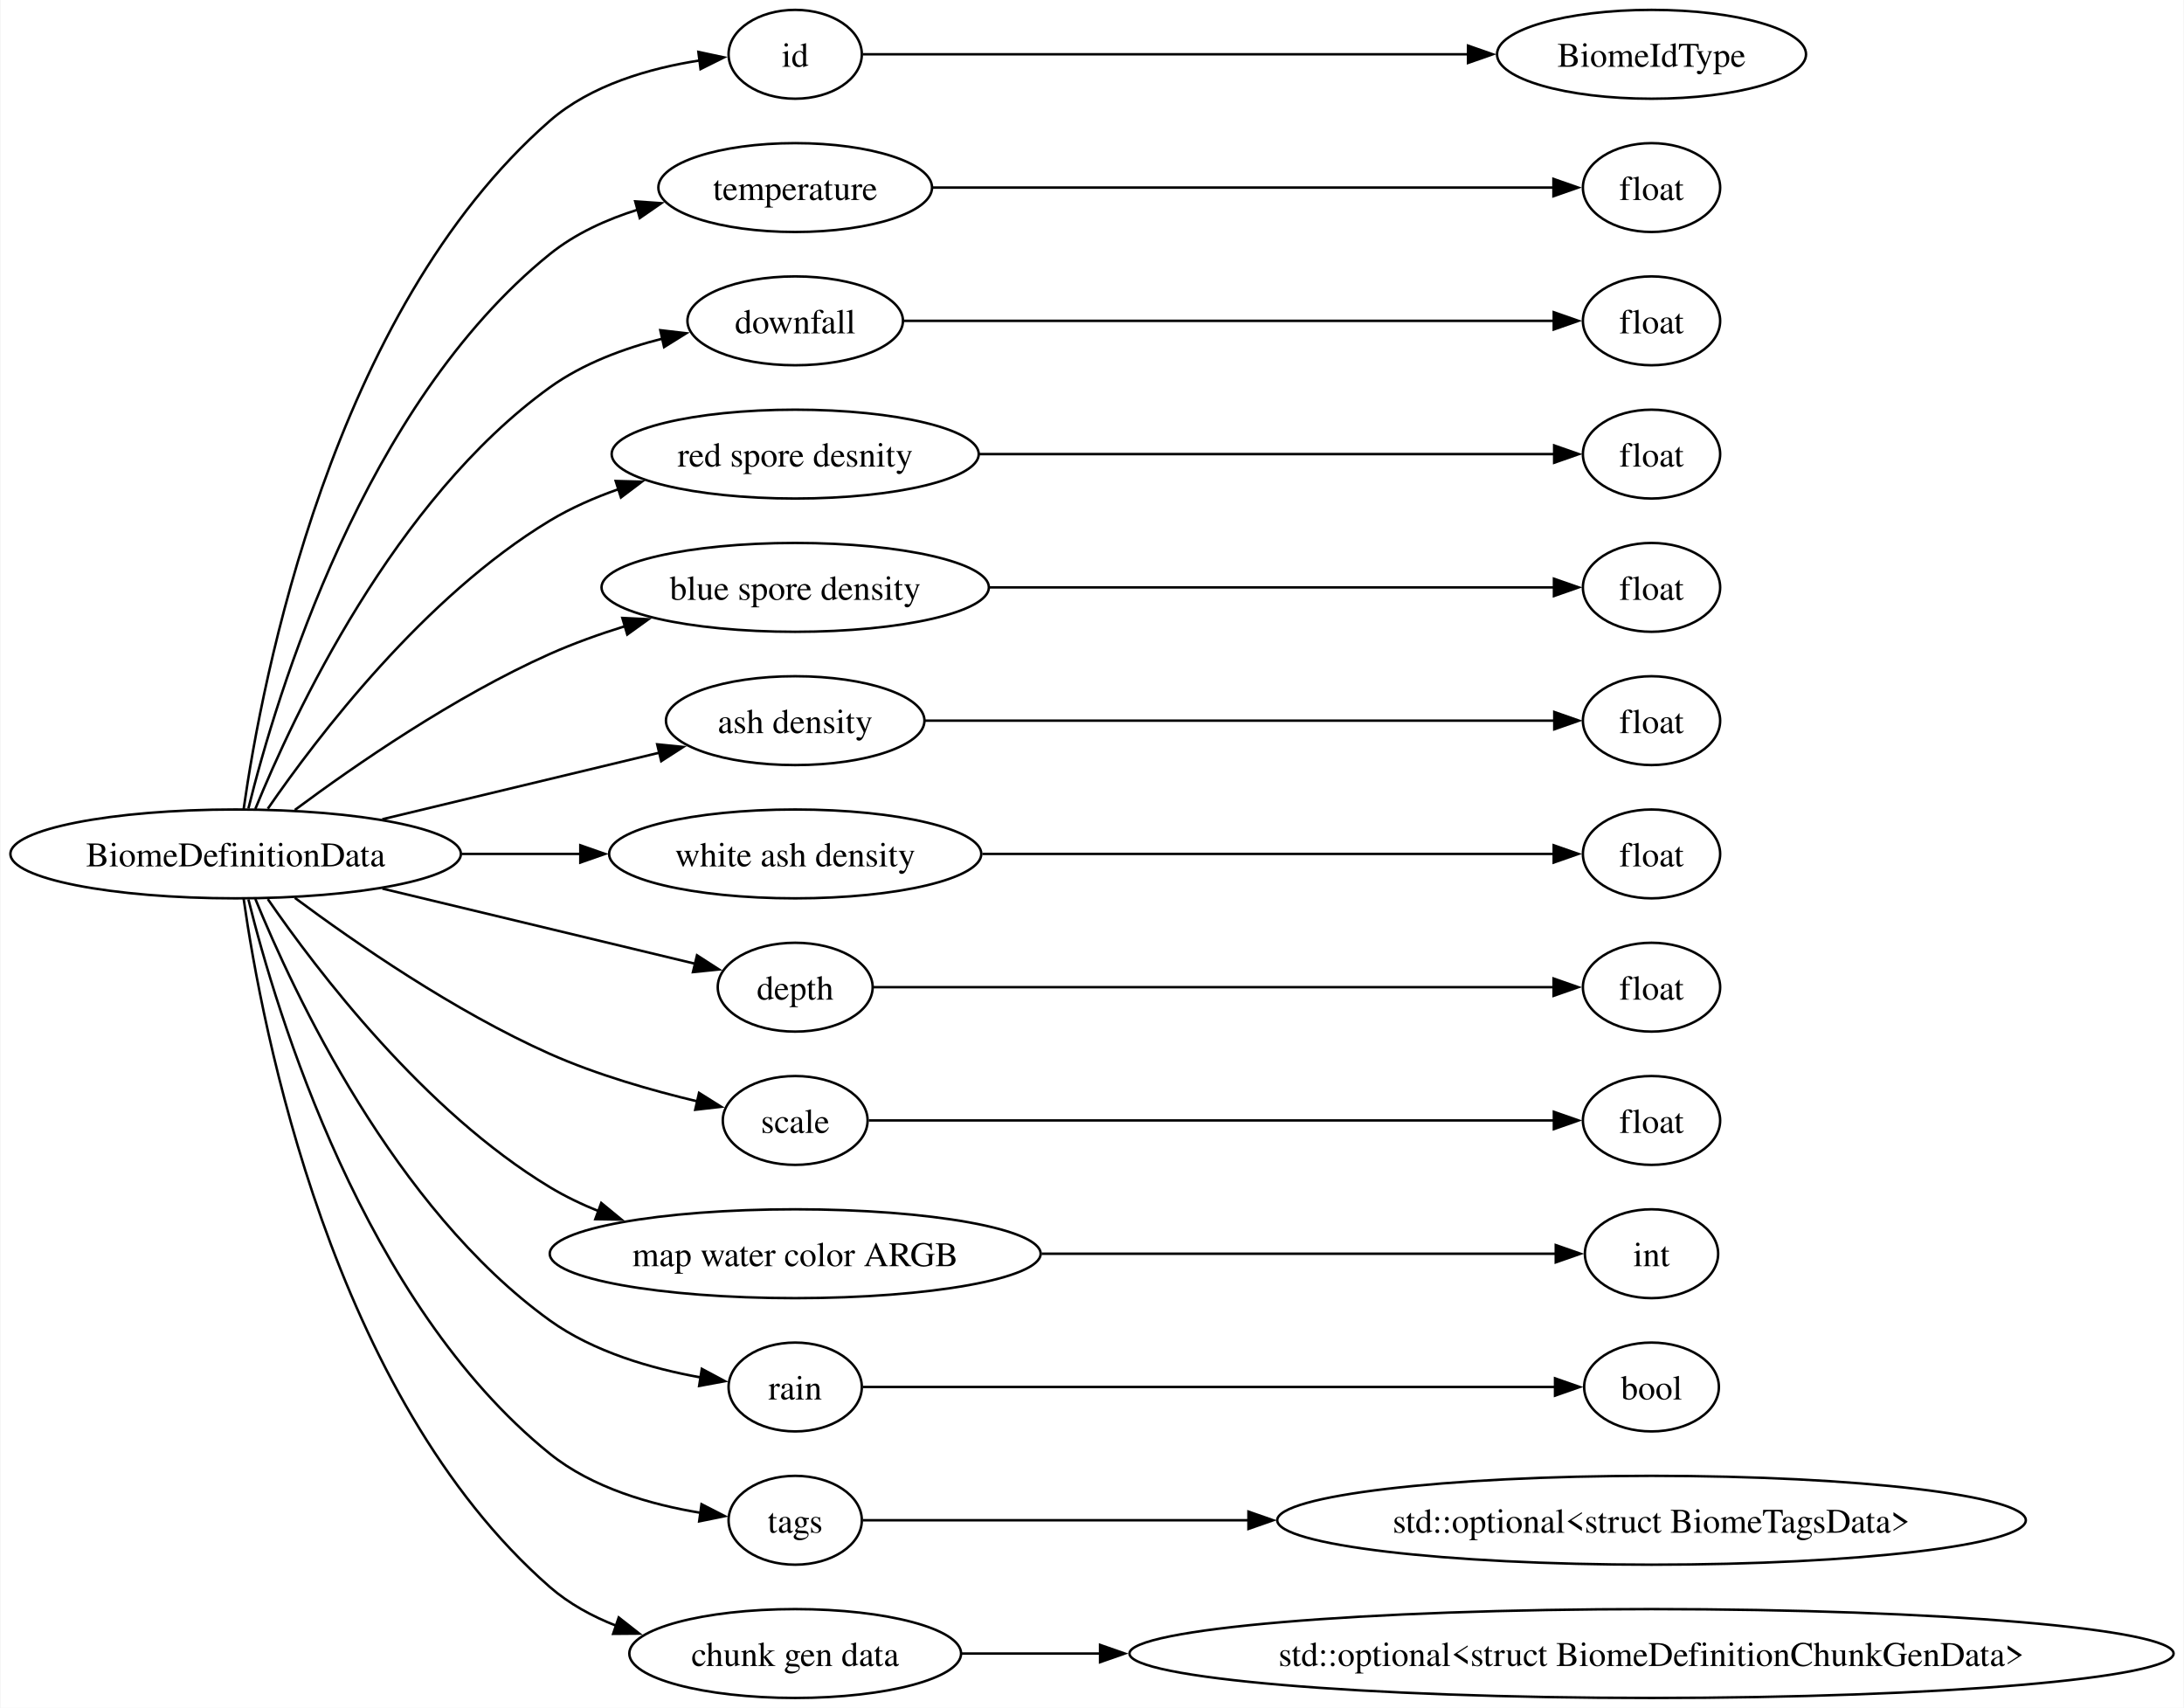
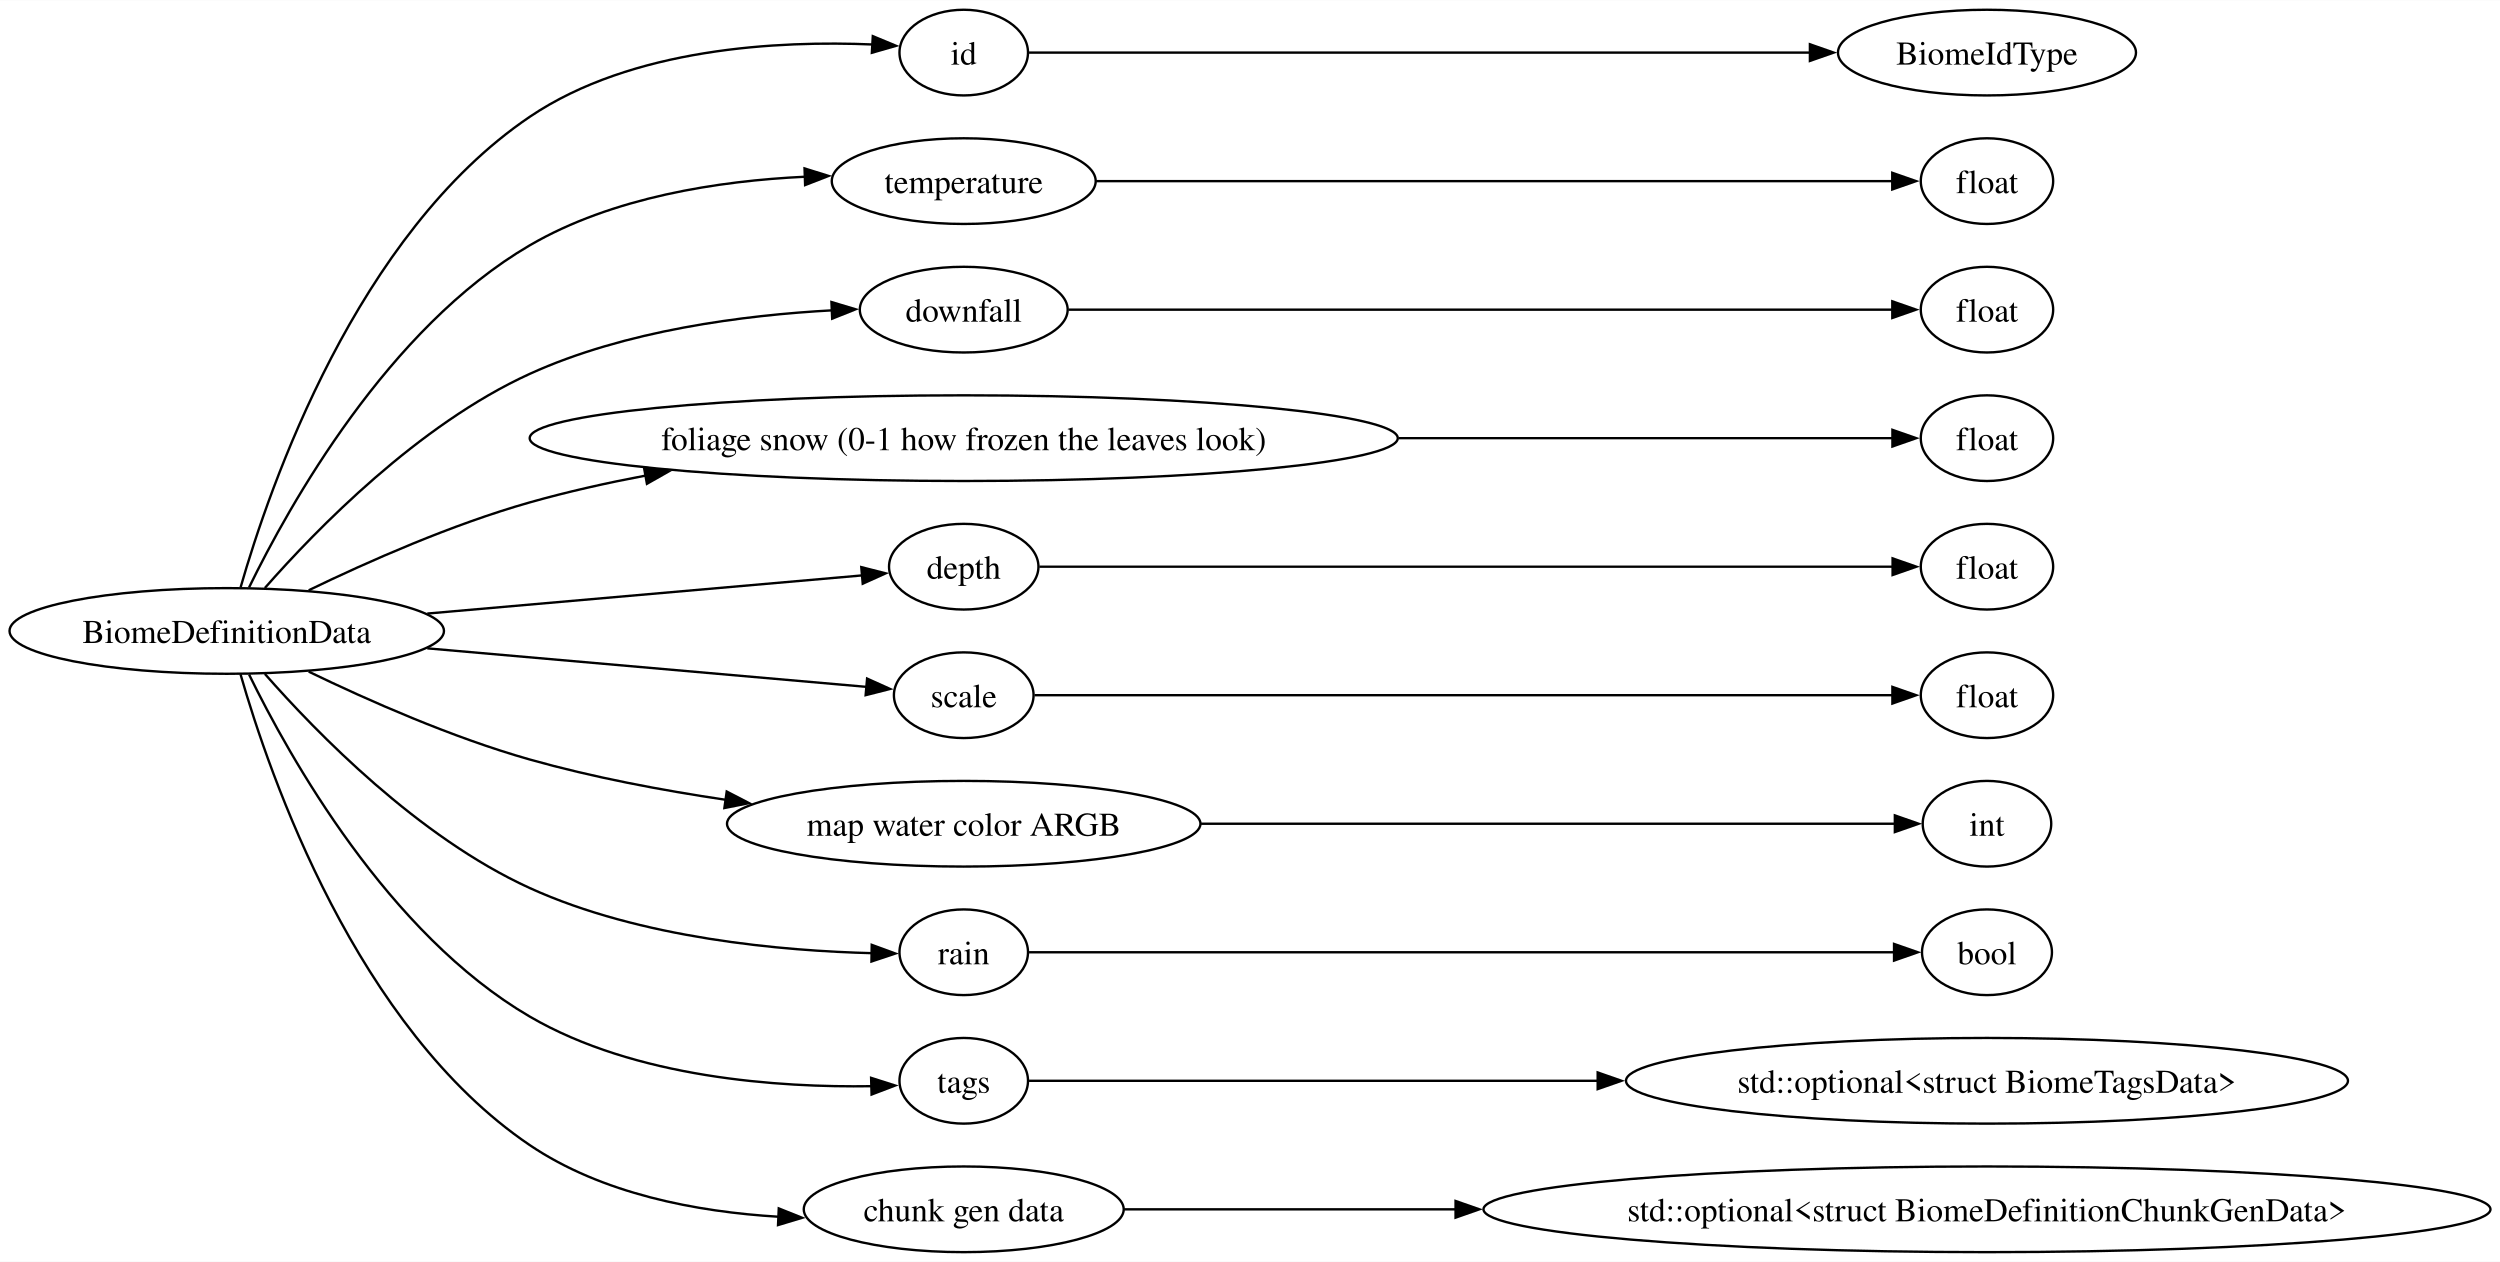
- <svg xmlns="http://www.w3.org/2000/svg" width="885px" height="692px" viewBox="0.00 0.00 884.56 692.00">
-   <g id="graph0" class="graph" transform="scale(1.0 1.0) rotate(0.0) translate(4.0 688.0)">
-     <polygon fill="white" stroke="none" points="-4,4 -4,-688 880.56,-688 880.56,4 -4,4" />
+ <svg xmlns="http://www.w3.org/2000/svg" width="1050px" height="530px" viewBox="0.00 0.00 1050.39 530.00">
+   <g id="graph0" class="graph" transform="scale(1.0 1.0) rotate(0.0) translate(4.0 526.0)">
+     <polygon fill="white" stroke="none" points="-4,4 -4,-526 1046.39,-526 1046.39,4 -4,4" />
    <g id="node1" class="node">
-       <ellipse fill="none" stroke="black" cx="91.27" cy="-342" rx="91.27" ry="18" />
-       <text text-anchor="middle" x="91.27" y="-336.95" font-family="Times,serif" font-size="14.00">BiomeDefinitionData</text>
+       <ellipse fill="none" stroke="black" cx="91.27" cy="-261" rx="91.27" ry="18" />
+       <text text-anchor="middle" x="91.27" y="-255.95" font-family="Times,serif" font-size="14.00">BiomeDefinitionData</text>
    </g>
    <g id="node2" class="node">
-       <ellipse fill="none" stroke="black" cx="318.01" cy="-666" rx="27" ry="18" />
-       <text text-anchor="middle" x="318.01" y="-660.95" font-family="Times,serif" font-size="14.00">id</text>
+       <ellipse fill="none" stroke="black" cx="400.92" cy="-504" rx="27" ry="18" />
+       <text text-anchor="middle" x="400.92" y="-498.95" font-family="Times,serif" font-size="14.00">id</text>
    </g>
    <g id="edge1" class="edge">
-       <path fill="none" stroke="black" d="M94.51,-360.19C101.87,-412.04 130.16,-561.76 218.54,-639 235.28,-653.63 259.24,-660.4 279.34,-663.51" />
-       <polygon fill="black" stroke="black" points="278.78,-666.96 289.14,-664.75 279.66,-660.02 278.78,-666.96" />
+       <path fill="none" stroke="black" d="M97.06,-279.22C109.26,-321.77 145.87,-427.83 218.54,-477 261.56,-506.1 323.4,-509.08 362.61,-507.41" />
+       <polygon fill="black" stroke="black" points="362.71,-510.91 372.49,-506.85 362.31,-503.92 362.71,-510.91" />
    </g>
    <g id="node4" class="node">
-       <ellipse fill="none" stroke="black" cx="318.01" cy="-612" rx="55.45" ry="18" />
-       <text text-anchor="middle" x="318.01" y="-606.95" font-family="Times,serif" font-size="14.00">temperature</text>
+       <ellipse fill="none" stroke="black" cx="400.92" cy="-450" rx="55.45" ry="18" />
+       <text text-anchor="middle" x="400.92" y="-444.95" font-family="Times,serif" font-size="14.00">temperature</text>
    </g>
    <g id="edge3" class="edge">
-       <path fill="none" stroke="black" d="M96.45,-360.46C107.71,-405.93 143.1,-524.04 218.54,-585 228.89,-593.35 241.62,-599.13 254.45,-603.12" />
-       <polygon fill="black" stroke="black" points="253.18,-606.4 263.75,-605.67 255.03,-599.65 253.18,-606.4" />
+       <path fill="none" stroke="black" d="M100.65,-279.3C117.52,-313.85 159.1,-388.31 218.54,-423 253.28,-443.27 297.9,-450.11 334.19,-451.84" />
+       <polygon fill="black" stroke="black" points="334.03,-455.33 344.15,-452.18 334.27,-448.34 334.03,-455.33" />
    </g>
    <g id="node6" class="node">
-       <ellipse fill="none" stroke="black" cx="318.01" cy="-558" rx="43.67" ry="18" />
-       <text text-anchor="middle" x="318.01" y="-552.95" font-family="Times,serif" font-size="14.00">downfall</text>
+       <ellipse fill="none" stroke="black" cx="400.92" cy="-396" rx="43.67" ry="18" />
+       <text text-anchor="middle" x="400.92" y="-390.95" font-family="Times,serif" font-size="14.00">downfall</text>
    </g>
    <g id="edge5" class="edge">
-       <path fill="none" stroke="black" d="M99.25,-360.24C114.7,-398.12 155.49,-485.53 218.54,-531 231.98,-540.69 248.72,-546.9 264.57,-550.88" />
-       <polygon fill="black" stroke="black" points="263.35,-554.2 273.87,-552.97 264.88,-547.37 263.35,-554.2" />
+       <path fill="none" stroke="black" d="M107.28,-279.04C129.03,-303.81 171.82,-347.7 218.54,-369 258.71,-387.31 308.58,-393.7 345.85,-395.72" />
+       <polygon fill="black" stroke="black" points="345.33,-399.2 355.48,-396.15 345.64,-392.21 345.33,-399.2" />
    </g>
    <g id="node8" class="node">
-       <ellipse fill="none" stroke="black" cx="318.01" cy="-504" rx="74.38" ry="18" />
-       <text text-anchor="middle" x="318.01" y="-498.95" font-family="Times,serif" font-size="14.00">red spore desnity</text>
+       <ellipse fill="none" stroke="black" cx="400.92" cy="-342" rx="182.37" ry="18" />
+       <text text-anchor="middle" x="400.92" y="-336.95" font-family="Times,serif" font-size="14.00">foliage snow (0-1 how frozen the leaves look)</text>
    </g>
    <g id="edge7" class="edge">
-       <path fill="none" stroke="black" d="M104.3,-360.31C124.41,-389.48 167.72,-446.31 218.54,-477 227.18,-482.21 236.84,-486.44 246.65,-489.87" />
-       <polygon fill="black" stroke="black" points="245.27,-493.1 255.86,-492.82 247.41,-486.44 245.27,-493.1" />
+       <path fill="none" stroke="black" d="M125.71,-278.1C150.68,-290.17 185.97,-305.78 218.54,-315 234.25,-319.45 250.94,-323.2 267.59,-326.35" />
+       <polygon fill="black" stroke="black" points="266.56,-329.72 277.02,-328.06 267.81,-322.83 266.56,-329.72" />
    </g>
    <g id="node10" class="node">
-       <ellipse fill="none" stroke="black" cx="318.01" cy="-450" rx="78.48" ry="18" />
-       <text text-anchor="middle" x="318.01" y="-444.95" font-family="Times,serif" font-size="14.00">blue spore density</text>
+       <ellipse fill="none" stroke="black" cx="400.92" cy="-288" rx="31.39" ry="18" />
+       <text text-anchor="middle" x="400.92" y="-282.95" font-family="Times,serif" font-size="14.00">depth</text>
    </g>
    <g id="edge9" class="edge">
-       <path fill="none" stroke="black" d="M115.25,-359.8C139.67,-377.96 180,-405.83 218.54,-423 228.22,-427.31 238.74,-431.08 249.19,-434.32" />
-       <polygon fill="black" stroke="black" points="247.97,-437.61 258.56,-437.09 249.96,-430.9 247.97,-437.61" />
+       <path fill="none" stroke="black" d="M175.53,-268.31C234.75,-273.5 311.79,-280.27 358.46,-284.36" />
+       <polygon fill="black" stroke="black" points="357.87,-287.82 368.13,-285.21 358.48,-280.85 357.87,-287.82" />
    </g>
    <g id="node12" class="node">
-       <ellipse fill="none" stroke="black" cx="318.01" cy="-396" rx="52.38" ry="18" />
-       <text text-anchor="middle" x="318.01" y="-390.95" font-family="Times,serif" font-size="14.00">ash density</text>
+       <ellipse fill="none" stroke="black" cx="400.92" cy="-234" rx="29.34" ry="18" />
+       <text text-anchor="middle" x="400.92" y="-228.95" font-family="Times,serif" font-size="14.00">scale</text>
    </g>
    <g id="edge11" class="edge">
-       <path fill="none" stroke="black" d="M150.73,-356.05C185.44,-364.39 229.13,-374.88 263.02,-383.03" />
-       <polygon fill="black" stroke="black" points="262.09,-386.4 272.63,-385.34 263.73,-379.6 262.09,-386.4" />
+       <path fill="none" stroke="black" d="M175.53,-253.69C235.44,-248.44 313.59,-241.58 360.09,-237.5" />
+       <polygon fill="black" stroke="black" points="360.31,-240.99 369.97,-236.63 359.7,-234.02 360.31,-240.99" />
    </g>
    <g id="node14" class="node">
-       <ellipse fill="none" stroke="black" cx="318.01" cy="-342" rx="75.41" ry="18" />
-       <text text-anchor="middle" x="318.01" y="-336.95" font-family="Times,serif" font-size="14.00">white ash density</text>
+       <ellipse fill="none" stroke="black" cx="400.92" cy="-180" rx="99.46" ry="18" />
+       <text text-anchor="middle" x="400.92" y="-174.95" font-family="Times,serif" font-size="14.00">map water color ARGB</text>
    </g>
    <g id="edge13" class="edge">
-       <path fill="none" stroke="black" d="M183.03,-342C198.91,-342 215.39,-342 231.13,-342" />
-       <polygon fill="black" stroke="black" points="230.94,-345.5 240.94,-342 230.94,-338.5 230.94,-345.5" />
+       <path fill="none" stroke="black" d="M125.71,-243.9C150.68,-231.83 185.97,-216.22 218.54,-207 244.93,-199.53 274.09,-194.03 301.17,-190.02" />
+       <polygon fill="black" stroke="black" points="301.33,-193.53 310.74,-188.66 300.35,-186.6 301.33,-193.53" />
    </g>
    <g id="node16" class="node">
-       <ellipse fill="none" stroke="black" cx="318.01" cy="-288" rx="31.39" ry="18" />
-       <text text-anchor="middle" x="318.01" y="-282.95" font-family="Times,serif" font-size="14.00">depth</text>
+       <ellipse fill="none" stroke="black" cx="400.92" cy="-126" rx="27" ry="18" />
+       <text text-anchor="middle" x="400.92" y="-120.95" font-family="Times,serif" font-size="14.00">rain</text>
    </g>
    <g id="edge15" class="edge">
-       <path fill="none" stroke="black" d="M150.73,-327.95C190.75,-318.34 242.72,-305.85 277.83,-297.41" />
-       <polygon fill="black" stroke="black" points="278.22,-300.92 287.12,-295.18 276.58,-294.11 278.22,-300.92" />
+       <path fill="none" stroke="black" d="M107.28,-242.96C129.03,-218.19 171.82,-174.3 218.54,-153 265.14,-131.76 324.79,-126.55 362.69,-125.61" />
+       <polygon fill="black" stroke="black" points="362.26,-129.12 372.21,-125.47 362.15,-122.12 362.26,-129.12" />
    </g>
    <g id="node18" class="node">
-       <ellipse fill="none" stroke="black" cx="318.01" cy="-234" rx="29.34" ry="18" />
-       <text text-anchor="middle" x="318.01" y="-228.95" font-family="Times,serif" font-size="14.00">scale</text>
+       <ellipse fill="none" stroke="black" cx="400.92" cy="-72" rx="27" ry="18" />
+       <text text-anchor="middle" x="400.92" y="-66.95" font-family="Times,serif" font-size="14.00">tags</text>
    </g>
    <g id="edge17" class="edge">
-       <path fill="none" stroke="black" d="M115.25,-324.2C139.67,-306.04 180,-278.17 218.54,-261 237.59,-252.52 259.91,-246.13 278.48,-241.71" />
-       <polygon fill="black" stroke="black" points="279.05,-245.17 288.02,-239.54 277.5,-238.34 279.05,-245.17" />
+       <path fill="none" stroke="black" d="M100.65,-242.7C117.52,-208.15 159.1,-133.69 218.54,-99 262.93,-73.1 323.45,-69.13 362.11,-69.73" />
+       <polygon fill="black" stroke="black" points="362,-73.23 372.1,-70.01 362.2,-66.23 362,-73.23" />
    </g>
    <g id="node20" class="node">
-       <ellipse fill="none" stroke="black" cx="318.01" cy="-180" rx="99.46" ry="18" />
-       <text text-anchor="middle" x="318.01" y="-174.95" font-family="Times,serif" font-size="14.00">map water color ARGB</text>
+       <ellipse fill="none" stroke="black" cx="400.92" cy="-18" rx="67.22" ry="18" />
+       <text text-anchor="middle" x="400.92" y="-12.95" font-family="Times,serif" font-size="14.00">chunk gen data</text>
    </g>
    <g id="edge19" class="edge">
-       <path fill="none" stroke="black" d="M104.3,-323.69C124.41,-294.52 167.72,-237.69 218.54,-207 224.81,-203.21 231.63,-199.95 238.64,-197.13" />
-       <polygon fill="black" stroke="black" points="239.42,-200.57 247.6,-193.84 237.01,-194 239.42,-200.57" />
-     </g>
-     <g id="node22" class="node">
-       <ellipse fill="none" stroke="black" cx="318.01" cy="-126" rx="27" ry="18" />
-       <text text-anchor="middle" x="318.01" y="-120.95" font-family="Times,serif" font-size="14.00">rain</text>
-     </g>
-     <g id="edge21" class="edge">
-       <path fill="none" stroke="black" d="M99.25,-323.76C114.7,-285.88 155.49,-198.47 218.54,-153 236.37,-140.15 260.02,-133.41 279.68,-129.88" />
-       <polygon fill="black" stroke="black" points="280.17,-133.35 289.51,-128.35 279.09,-126.43 280.17,-133.35" />
-     </g>
-     <g id="node24" class="node">
-       <ellipse fill="none" stroke="black" cx="318.01" cy="-72" rx="27" ry="18" />
-       <text text-anchor="middle" x="318.01" y="-66.95" font-family="Times,serif" font-size="14.00">tags</text>
-     </g>
-     <g id="edge23" class="edge">
-       <path fill="none" stroke="black" d="M96.45,-323.54C107.71,-278.07 143.1,-159.96 218.54,-99 235.83,-85.03 259.81,-78.27 279.77,-75" />
-       <polygon fill="black" stroke="black" points="280.05,-78.5 289.48,-73.67 279.1,-71.56 280.05,-78.5" />
-     </g>
-     <g id="node26" class="node">
-       <ellipse fill="none" stroke="black" cx="318.01" cy="-18" rx="67.22" ry="18" />
-       <text text-anchor="middle" x="318.01" y="-12.95" font-family="Times,serif" font-size="14.00">chunk gen data</text>
-     </g>
-     <g id="edge25" class="edge">
-       <path fill="none" stroke="black" d="M94.51,-323.81C101.87,-271.96 130.16,-122.24 218.54,-45 226.34,-38.19 235.7,-33.08 245.5,-29.25" />
-       <polygon fill="black" stroke="black" points="246.5,-32.61 254.83,-26.07 244.24,-25.99 246.5,-32.61" />
+       <path fill="none" stroke="black" d="M97.06,-242.78C109.26,-200.23 145.87,-94.17 218.54,-45 248.87,-24.49 288.55,-16.95 323.06,-14.88" />
+       <polygon fill="black" stroke="black" points="323.2,-18.38 333.03,-14.44 322.89,-11.38 323.2,-18.38" />
    </g>
    <g id="node3" class="node">
-       <ellipse fill="none" stroke="black" cx="665.01" cy="-666" rx="62.61" ry="18" />
-       <text text-anchor="middle" x="665.01" y="-660.95" font-family="Times,serif" font-size="14.00">BiomeIdType</text>
+       <ellipse fill="none" stroke="black" cx="830.84" cy="-504" rx="62.61" ry="18" />
+       <text text-anchor="middle" x="830.84" y="-498.95" font-family="Times,serif" font-size="14.00">BiomeIdType</text>
    </g>
    <g id="edge2" class="edge">
-       <path fill="none" stroke="black" d="M345.51,-666C397.36,-666 513.87,-666 590.67,-666" />
-       <polygon fill="black" stroke="black" points="590.66,-669.5 600.66,-666 590.66,-662.5 590.66,-669.5" />
+       <path fill="none" stroke="black" d="M428.36,-504C492.71,-504 659.29,-504 756.46,-504" />
+       <polygon fill="black" stroke="black" points="756.44,-507.5 766.44,-504 756.44,-500.5 756.44,-507.5" />
    </g>
    <g id="node5" class="node">
-       <ellipse fill="none" stroke="black" cx="665.01" cy="-612" rx="27.81" ry="18" />
-       <text text-anchor="middle" x="665.01" y="-606.95" font-family="Times,serif" font-size="14.00">float</text>
+       <ellipse fill="none" stroke="black" cx="830.84" cy="-450" rx="27.81" ry="18" />
+       <text text-anchor="middle" x="830.84" y="-444.95" font-family="Times,serif" font-size="14.00">float</text>
    </g>
    <g id="edge4" class="edge">
-       <path fill="none" stroke="black" d="M373.67,-612C443.86,-612 563.89,-612 625.32,-612" />
-       <polygon fill="black" stroke="black" points="625.27,-615.5 635.27,-612 625.27,-608.5 625.27,-615.5" />
+       <path fill="none" stroke="black" d="M456.55,-450C544.35,-450 714.71,-450 791.12,-450" />
+       <polygon fill="black" stroke="black" points="791.04,-453.5 801.04,-450 791.04,-446.5 791.04,-453.5" />
    </g>
    <g id="node7" class="node">
-       <ellipse fill="none" stroke="black" cx="665.01" cy="-558" rx="27.81" ry="18" />
-       <text text-anchor="middle" x="665.01" y="-552.95" font-family="Times,serif" font-size="14.00">float</text>
+       <ellipse fill="none" stroke="black" cx="830.84" cy="-396" rx="27.81" ry="18" />
+       <text text-anchor="middle" x="830.84" y="-390.95" font-family="Times,serif" font-size="14.00">float</text>
    </g>
    <g id="edge6" class="edge">
-       <path fill="none" stroke="black" d="M362,-558C429.85,-558 560.7,-558 625.59,-558" />
-       <polygon fill="black" stroke="black" points="625.39,-561.5 635.39,-558 625.39,-554.5 625.39,-561.5" />
+       <path fill="none" stroke="black" d="M444.91,-396C528.37,-396 711.15,-396 791.1,-396" />
+       <polygon fill="black" stroke="black" points="791.06,-399.5 801.06,-396 791.06,-392.5 791.06,-399.5" />
    </g>
    <g id="node9" class="node">
-       <ellipse fill="none" stroke="black" cx="665.01" cy="-504" rx="27.81" ry="18" />
-       <text text-anchor="middle" x="665.01" y="-498.95" font-family="Times,serif" font-size="14.00">float</text>
+       <ellipse fill="none" stroke="black" cx="830.84" cy="-342" rx="27.81" ry="18" />
+       <text text-anchor="middle" x="830.84" y="-336.95" font-family="Times,serif" font-size="14.00">float</text>
    </g>
    <g id="edge8" class="edge">
-       <path fill="none" stroke="black" d="M392.6,-504C464.1,-504 569.84,-504 625.9,-504" />
-       <polygon fill="black" stroke="black" points="625.56,-507.5 635.56,-504 625.56,-500.5 625.56,-507.5" />
+       <path fill="none" stroke="black" d="M583.71,-342C660.98,-342 743.98,-342 791.15,-342" />
+       <polygon fill="black" stroke="black" points="791.11,-345.5 801.11,-342 791.11,-338.5 791.11,-345.5" />
    </g>
    <g id="node11" class="node">
-       <ellipse fill="none" stroke="black" cx="665.01" cy="-450" rx="27.81" ry="18" />
-       <text text-anchor="middle" x="665.01" y="-444.95" font-family="Times,serif" font-size="14.00">float</text>
+       <ellipse fill="none" stroke="black" cx="830.84" cy="-288" rx="27.81" ry="18" />
+       <text text-anchor="middle" x="830.84" y="-282.95" font-family="Times,serif" font-size="14.00">float</text>
    </g>
    <g id="edge10" class="edge">
-       <path fill="none" stroke="black" d="M396.86,-450C468.15,-450 570.67,-450 625.67,-450" />
-       <polygon fill="black" stroke="black" points="625.47,-453.5 635.47,-450 625.47,-446.5 625.47,-453.5" />
+       <path fill="none" stroke="black" d="M432.69,-288C509.12,-288 707.45,-288 791.4,-288" />
+       <polygon fill="black" stroke="black" points="791.18,-291.5 801.18,-288 791.18,-284.5 791.18,-291.5" />
    </g>
    <g id="node13" class="node">
-       <ellipse fill="none" stroke="black" cx="665.01" cy="-396" rx="27.81" ry="18" />
-       <text text-anchor="middle" x="665.01" y="-390.95" font-family="Times,serif" font-size="14.00">float</text>
+       <ellipse fill="none" stroke="black" cx="830.84" cy="-234" rx="27.81" ry="18" />
+       <text text-anchor="middle" x="830.84" y="-228.95" font-family="Times,serif" font-size="14.00">float</text>
    </g>
    <g id="edge12" class="edge">
-       <path fill="none" stroke="black" d="M370.66,-396C440.59,-396 563.78,-396 625.91,-396" />
-       <polygon fill="black" stroke="black" points="625.61,-399.5 635.61,-396 625.61,-392.5 625.61,-399.5" />
+       <path fill="none" stroke="black" d="M430.66,-234C505.49,-234 706.38,-234 791.2,-234" />
+       <polygon fill="black" stroke="black" points="791.1,-237.5 801.1,-234 791.1,-230.5 791.1,-237.5" />
    </g>
    <g id="node15" class="node">
-       <ellipse fill="none" stroke="black" cx="665.01" cy="-342" rx="27.81" ry="18" />
-       <text text-anchor="middle" x="665.01" y="-336.95" font-family="Times,serif" font-size="14.00">float</text>
+       <ellipse fill="none" stroke="black" cx="830.84" cy="-180" rx="27" ry="18" />
+       <text text-anchor="middle" x="830.84" y="-174.95" font-family="Times,serif" font-size="14.00">int</text>
    </g>
    <g id="edge14" class="edge">
-       <path fill="none" stroke="black" d="M393.87,-342C465.14,-342 569.56,-342 625.41,-342" />
-       <polygon fill="black" stroke="black" points="625.37,-345.5 635.37,-342 625.37,-338.5 625.37,-345.5" />
+       <path fill="none" stroke="black" d="M500.63,-180C593.58,-180 727.88,-180 792.43,-180" />
+       <polygon fill="black" stroke="black" points="792.13,-183.5 802.13,-180 792.13,-176.5 792.13,-183.5" />
    </g>
    <g id="node17" class="node">
-       <ellipse fill="none" stroke="black" cx="665.01" cy="-288" rx="27.81" ry="18" />
-       <text text-anchor="middle" x="665.01" y="-282.95" font-family="Times,serif" font-size="14.00">float</text>
+       <ellipse fill="none" stroke="black" cx="830.84" cy="-126" rx="27.3" ry="18" />
+       <text text-anchor="middle" x="830.84" y="-120.95" font-family="Times,serif" font-size="14.00">bool</text>
    </g>
    <g id="edge16" class="edge">
-       <path fill="none" stroke="black" d="M349.62,-288C412.61,-288 556.55,-288 625.64,-288" />
-       <polygon fill="black" stroke="black" points="625.33,-291.5 635.33,-288 625.33,-284.5 625.33,-291.5" />
+       <path fill="none" stroke="black" d="M428.36,-126C501.47,-126 706.52,-126 791.84,-126" />
+       <polygon fill="black" stroke="black" points="791.79,-129.5 801.79,-126 791.79,-122.5 791.79,-129.5" />
    </g>
    <g id="node19" class="node">
-       <ellipse fill="none" stroke="black" cx="665.01" cy="-234" rx="27.81" ry="18" />
-       <text text-anchor="middle" x="665.01" y="-228.95" font-family="Times,serif" font-size="14.00">float</text>
+       <ellipse fill="none" stroke="black" cx="830.84" cy="-72" rx="151.67" ry="18" />
+       <text text-anchor="middle" x="830.84" y="-66.95" font-family="Times,serif" font-size="14.00">std::optional&lt;struct BiomeTagsData&gt;</text>
    </g>
    <g id="edge18" class="edge">
-       <path fill="none" stroke="black" d="M347.83,-234C409.83,-234 555.9,-234 625.65,-234" />
-       <polygon fill="black" stroke="black" points="625.44,-237.5 635.44,-234 625.44,-230.5 625.44,-237.5" />
+       <path fill="none" stroke="black" d="M428.36,-72C475.59,-72 577.87,-72 667.37,-72" />
+       <polygon fill="black" stroke="black" points="667.27,-75.5 677.27,-72 667.27,-68.5 667.27,-75.5" />
    </g>
    <g id="node21" class="node">
-       <ellipse fill="none" stroke="black" cx="665.01" cy="-180" rx="27" ry="18" />
-       <text text-anchor="middle" x="665.01" y="-174.95" font-family="Times,serif" font-size="14.00">int</text>
+       <ellipse fill="none" stroke="black" cx="830.84" cy="-18" rx="211.55" ry="18" />
+       <text text-anchor="middle" x="830.84" y="-12.95" font-family="Times,serif" font-size="14.00">std::optional&lt;struct BiomeDefinitionChunkGenData&gt;</text>
    </g>
    <g id="edge20" class="edge">
-       <path fill="none" stroke="black" d="M417.87,-180C487.41,-180 576.59,-180 626.28,-180" />
-       <polygon fill="black" stroke="black" points="626.21,-183.5 636.21,-180 626.21,-176.5 626.21,-183.5" />
-     </g>
-     <g id="node23" class="node">
-       <ellipse fill="none" stroke="black" cx="665.01" cy="-126" rx="27.3" ry="18" />
-       <text text-anchor="middle" x="665.01" y="-120.95" font-family="Times,serif" font-size="14.00">bool</text>
-     </g>
-     <g id="edge22" class="edge">
-       <path fill="none" stroke="black" d="M345.51,-126C406.21,-126 555.54,-126 626.02,-126" />
-       <polygon fill="black" stroke="black" points="625.91,-129.5 635.91,-126 625.91,-122.5 625.91,-129.5" />
-     </g>
-     <g id="node25" class="node">
-       <ellipse fill="none" stroke="black" cx="665.01" cy="-72" rx="151.67" ry="18" />
-       <text text-anchor="middle" x="665.01" y="-66.95" font-family="Times,serif" font-size="14.00">std::optional&lt;struct BiomeTagsData&gt;</text>
-     </g>
-     <g id="edge24" class="edge">
-       <path fill="none" stroke="black" d="M345.51,-72C379.6,-72 441.63,-72 501.96,-72" />
-       <polygon fill="black" stroke="black" points="501.68,-75.5 511.68,-72 501.68,-68.5 501.68,-75.5" />
-     </g>
-     <g id="node27" class="node">
-       <ellipse fill="none" stroke="black" cx="665.01" cy="-18" rx="211.55" ry="18" />
-       <text text-anchor="middle" x="665.01" y="-12.95" font-family="Times,serif" font-size="14.00">std::optional&lt;struct BiomeDefinitionChunkGenData&gt;</text>
-     </g>
-     <g id="edge26" class="edge">
-       <path fill="none" stroke="black" d="M385.53,-18C402.46,-18 421.62,-18 441.77,-18" />
-       <polygon fill="black" stroke="black" points="441.55,-21.5 451.55,-18 441.55,-14.5 441.55,-21.5" />
+       <path fill="none" stroke="black" d="M468.31,-18C506.48,-18 556.85,-18 607.84,-18" />
+       <polygon fill="black" stroke="black" points="607.56,-21.5 617.56,-18 607.56,-14.5 607.56,-21.5" />
    </g>
  </g>
</svg>
